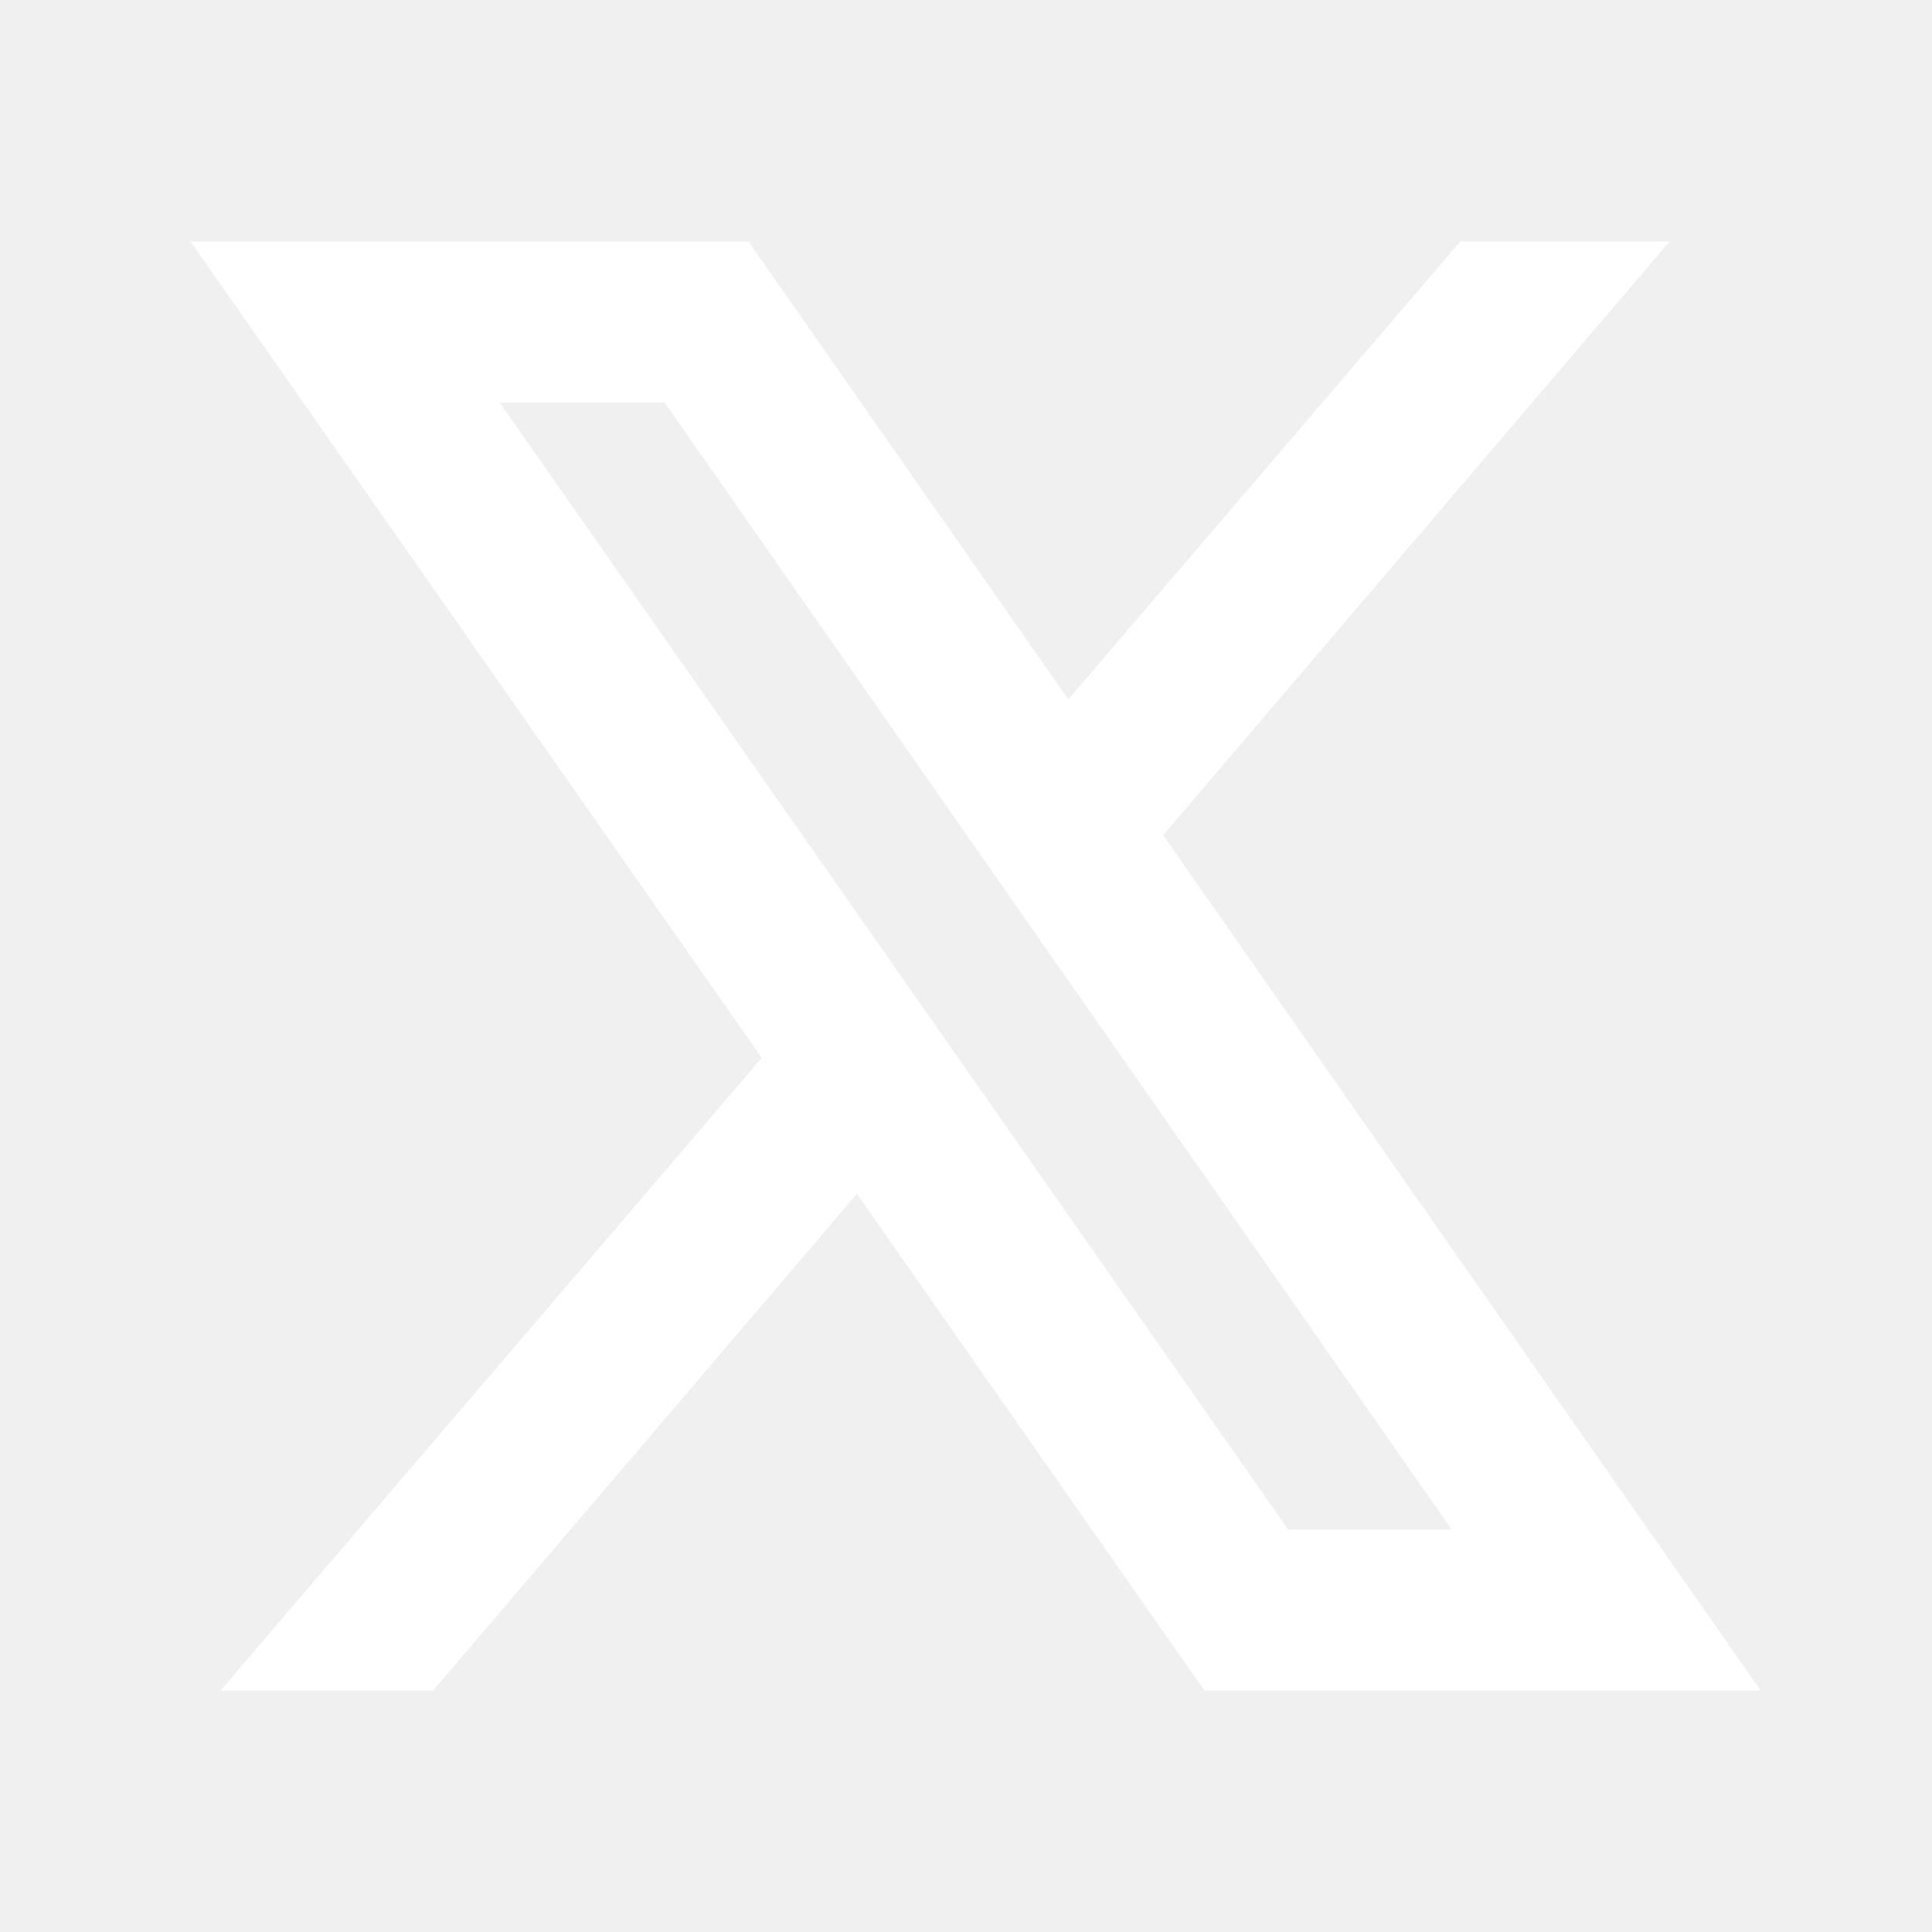
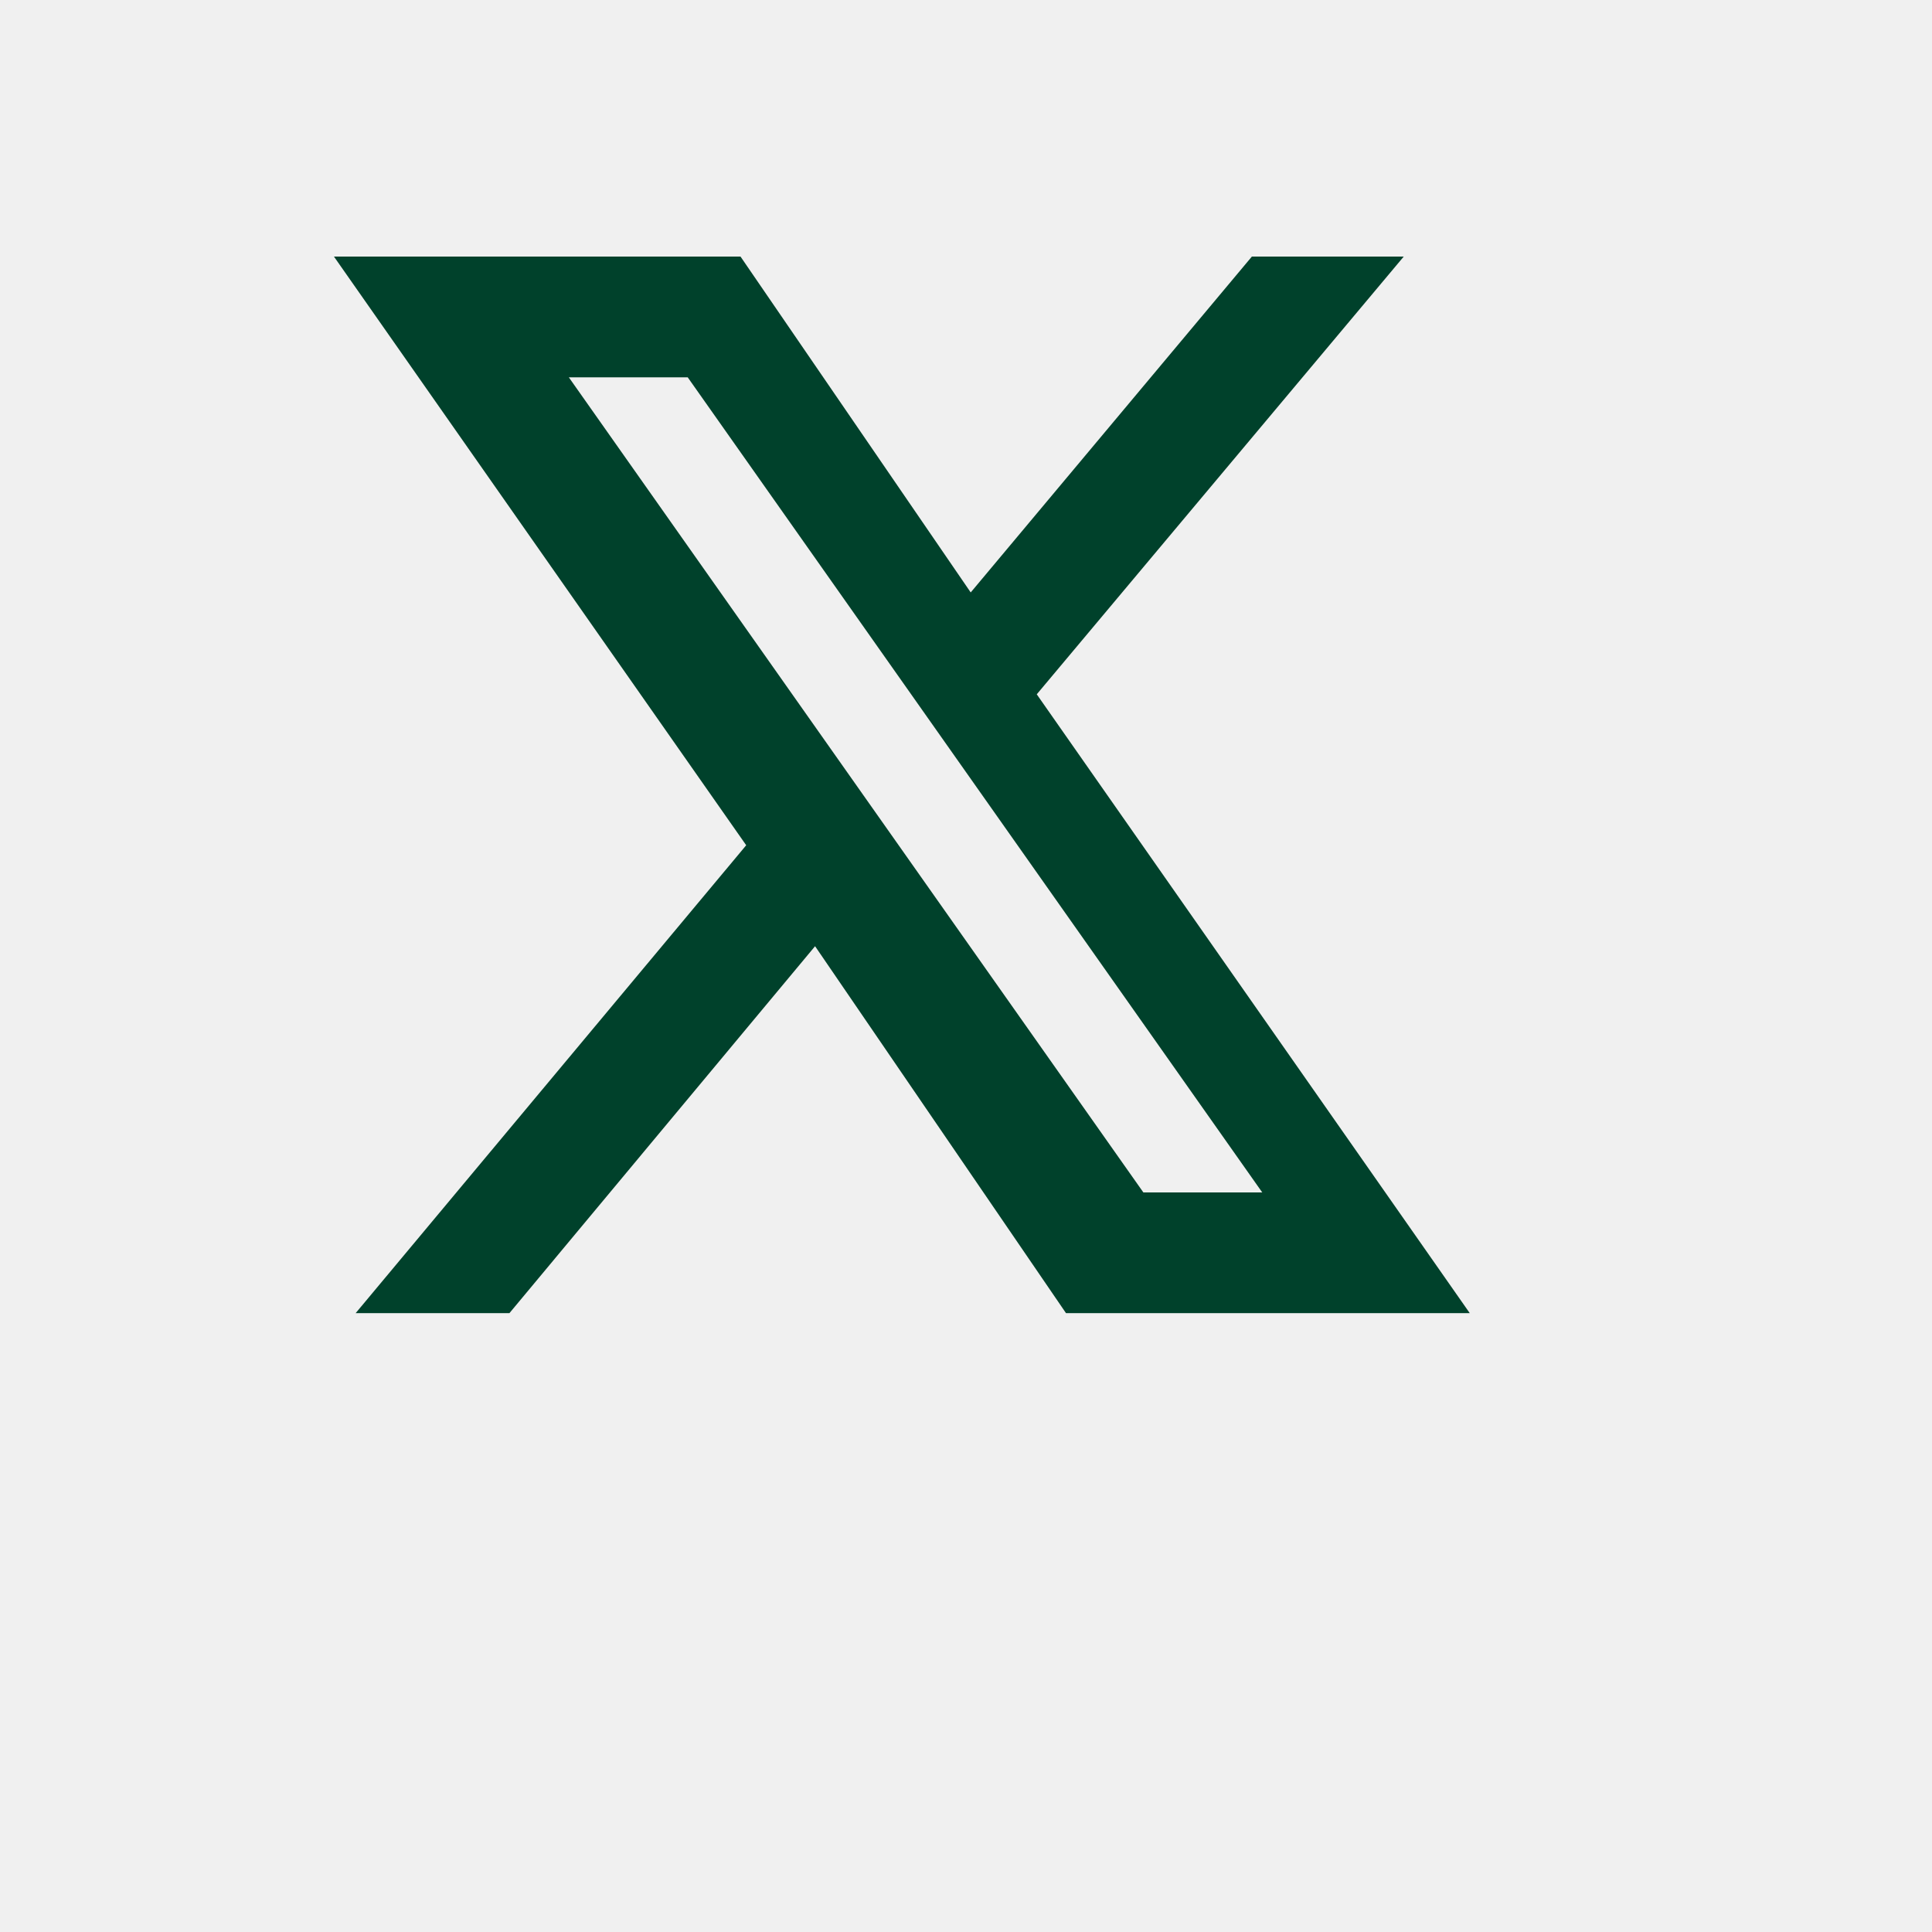
<svg xmlns="http://www.w3.org/2000/svg" viewBox="0,0,256,256" width="48px" height="48px">
-   <g fill="#ffffff" fill-rule="nonzero" stroke="none" stroke-width="1" stroke-linecap="butt" stroke-linejoin="miter" stroke-miterlimit="10" stroke-dasharray="" stroke-dashoffset="0" font-family="none" font-weight="none" font-size="none" text-anchor="none" style="mix-blend-mode: normal">
-     <g transform="scale(10.66667,10.66667)">
-       <path d="M2.367,3l7.096,10.141l-6.723,7.859h2.641l5.264,-6.17l4.316,6.17h6.91l-7.422,-10.625l6.291,-7.375h-2.6l-4.869,5.688l-3.973,-5.688zM6.207,5h2.049l9.777,14h-2.031z" />
+   <g fill="#00412B" fill-rule="nonzero" stroke="none" stroke-width="1" stroke-linecap="butt" stroke-linejoin="miter" stroke-miterlimit="10" stroke-dasharray="" stroke-dashoffset="0" font-family="none" font-weight="none" font-size="none" text-anchor="none" style="mix-blend-mode: normal">
+     <g transform="scale(4,4)">
+       <path d="M11.063,8.5l13.656,19.5l-12.938,15.5h5.094l10.125,-12.156l8.313,12.156h13.375l-14.344,-20.5l12.156,-14.5h-5.031l-9.313,11.125l-7.625,-11.125zM18.844,12.5h3.938l19.031,27h-3.938z" />
    </g>
  </g>
</svg>
